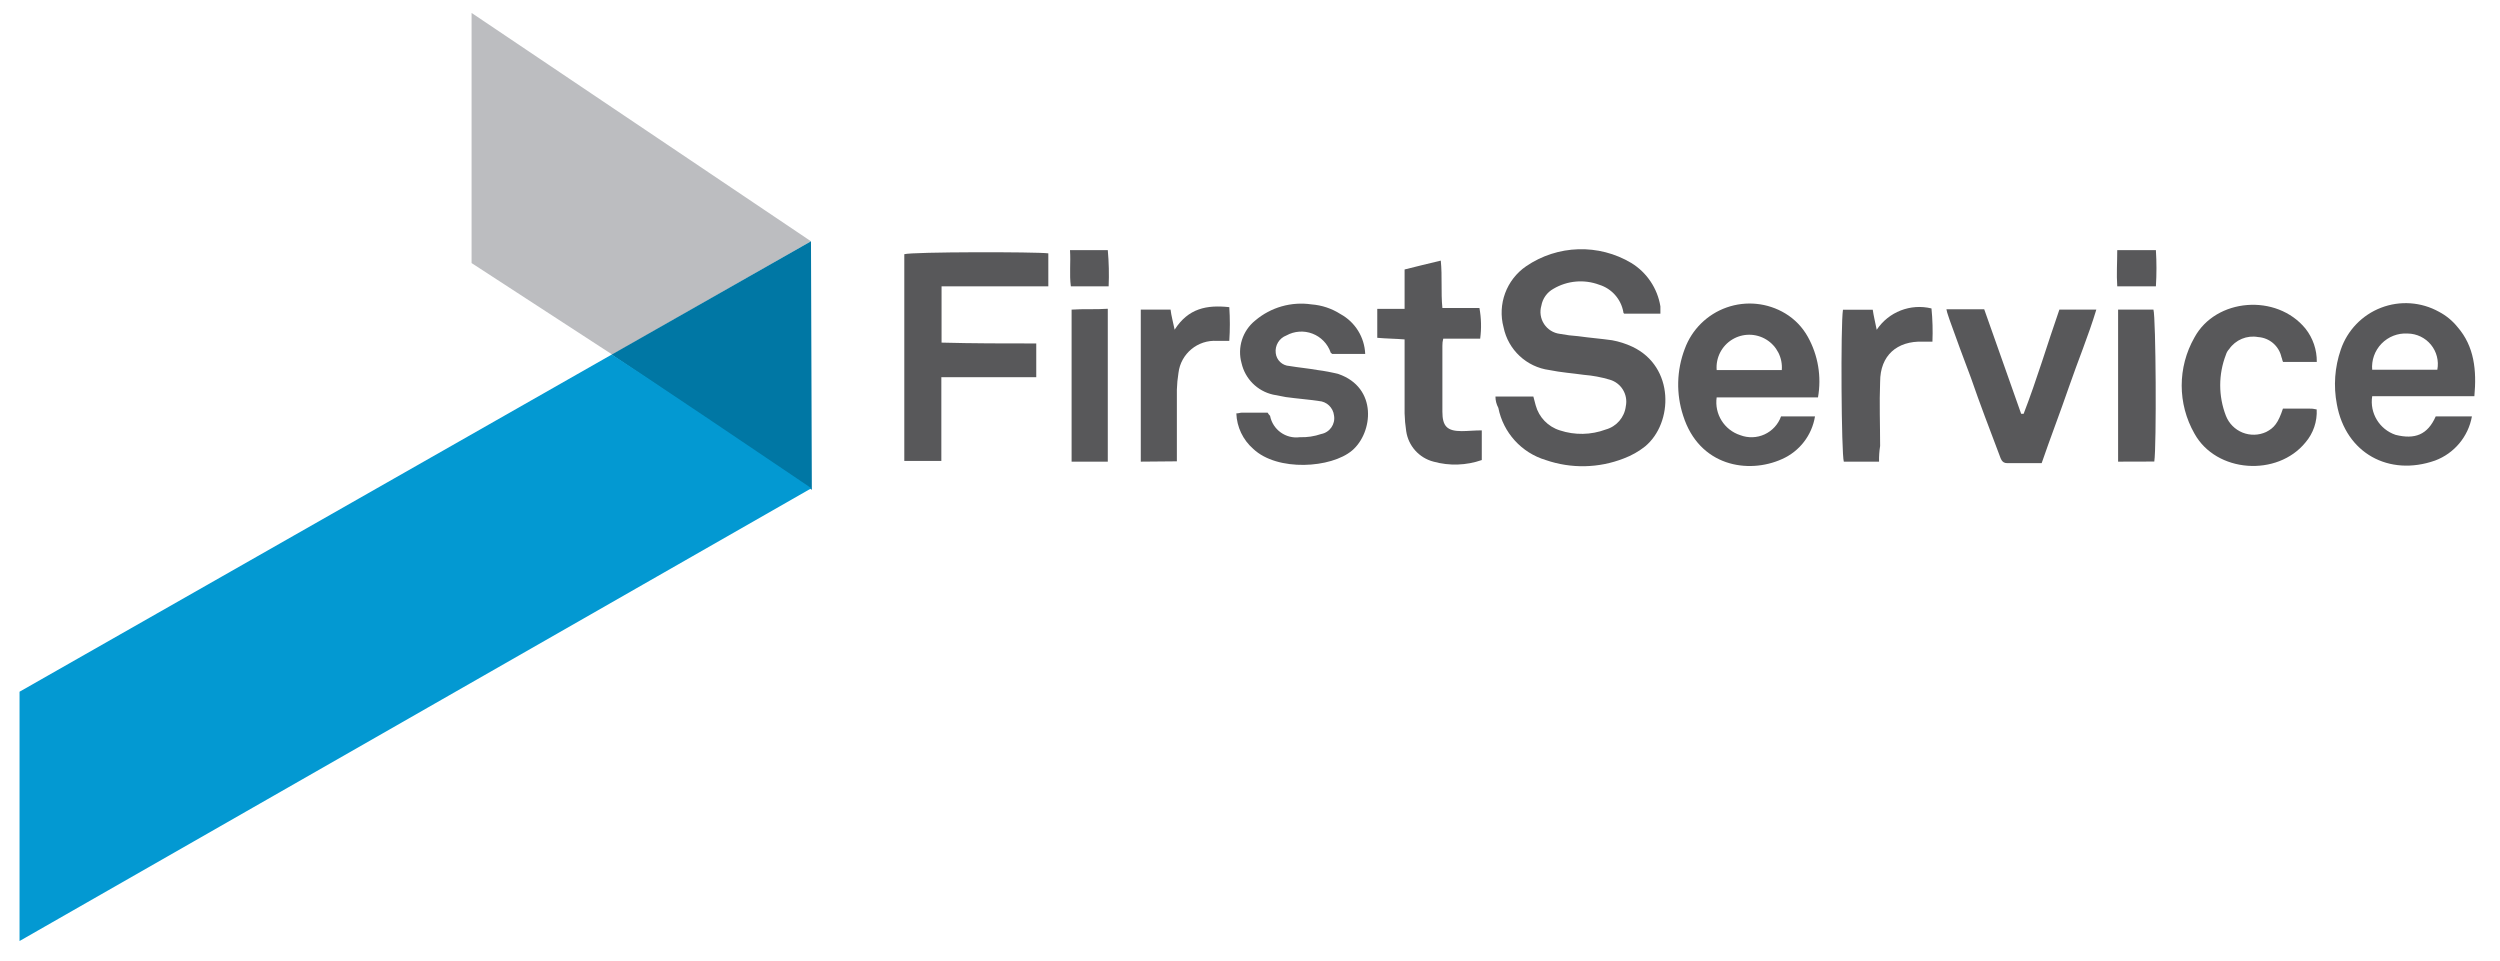
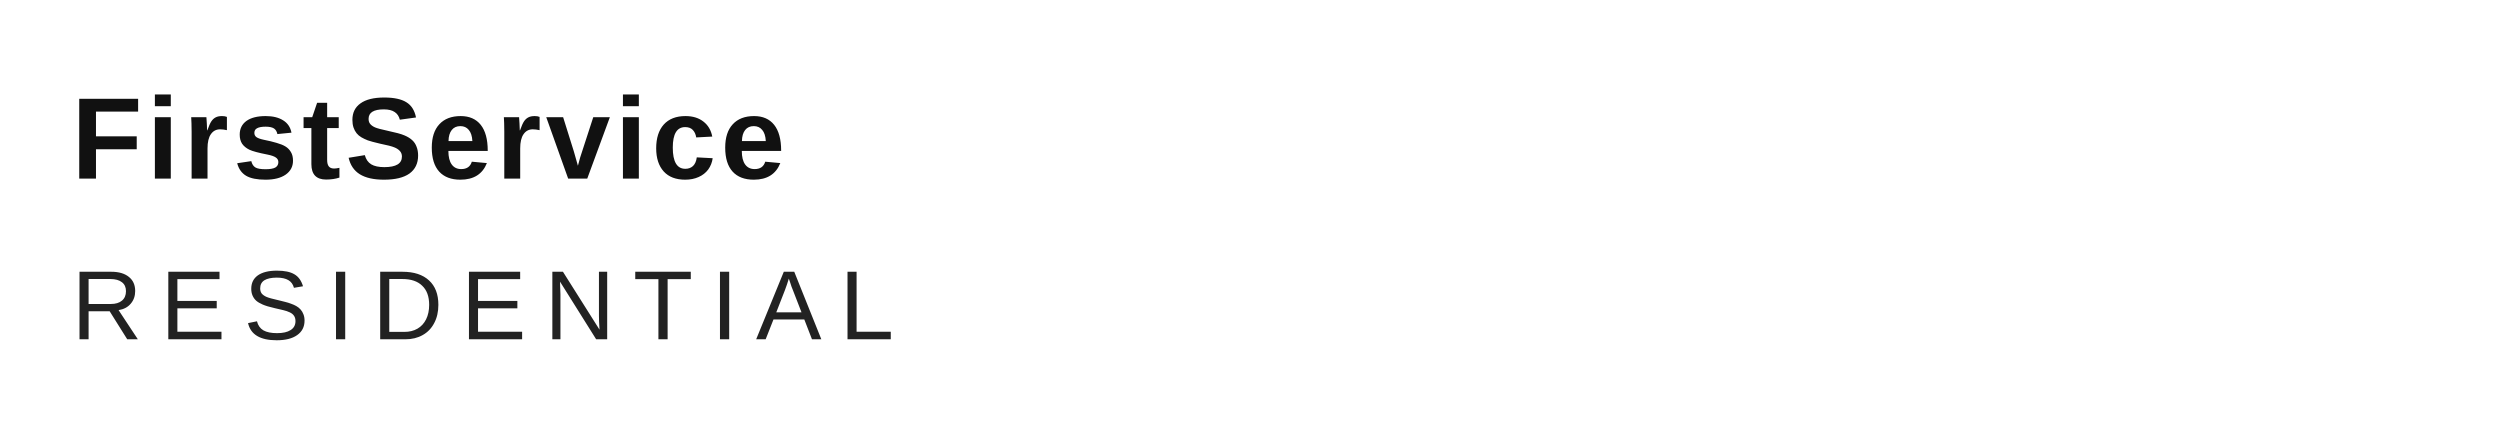
- <svg xmlns="http://www.w3.org/2000/svg" viewBox="0 0 234.16 89.99">
-   <defs>
-     <style>.cls-1{fill:#58585a;}.cls-2{fill:#bcbdc0;}.cls-3{fill:#0077a4;}.cls-4{fill:#0399d2;}</style>
-   </defs>
-   <path class="cls-1" d="M140.07,37.14h3.55c.07.23.15.53.22.83a3.38,3.38,0,0,0,2.26,2.34,6.48,6.48,0,0,0,4.3-.08,2.58,2.58,0,0,0,1.88-2.18,2.14,2.14,0,0,0-1.51-2.49,11.68,11.68,0,0,0-2.41-.45c-1.05-.15-2.18-.23-3.24-.45a5.06,5.06,0,0,1-4.29-4,5.28,5.28,0,0,1,2.11-5.72,9.16,9.16,0,0,1,9.87-.3,5.88,5.88,0,0,1,2.71,4.06v.68h-3.39c-.08-.07-.08-.07-.08-.15a3.28,3.28,0,0,0-2.26-2.56,5,5,0,0,0-4.29.38,2.25,2.25,0,0,0-1.13,1.58,2.07,2.07,0,0,0,1.73,2.64,14.63,14.63,0,0,0,1.73.22c1.06.15,2.11.23,3.17.38a7.79,7.79,0,0,1,1.88.6c4,1.88,3.84,7.16,1.21,9.34a7.33,7.33,0,0,1-2,1.13,10.57,10.57,0,0,1-7.31.15,6.4,6.4,0,0,1-4.44-4.89A2.21,2.21,0,0,1,140.07,37.14Z" />
-   <path class="cls-1" d="M97.06,32.17v3.16H88.17v7.84H84.7V23.81c.76-.23,12.36-.23,13.49-.08v3.09h-10v5.27C91.18,32.17,94,32.17,97.06,32.17Z" />
-   <path class="cls-1" d="M170.28,37.22h-9.49A3.24,3.24,0,0,0,163,40.76,2.94,2.94,0,0,0,166.82,39H170a5.3,5.3,0,0,1-3.09,4c-3.16,1.43-7.76.68-9.26-4.07a9.37,9.37,0,0,1,.15-6.25,6.47,6.47,0,0,1,9.42-3.32,5.91,5.91,0,0,1,2.11,2.19A8.58,8.58,0,0,1,170.28,37.22Zm-9.49-2.56h6.1a3.06,3.06,0,1,0-6.1,0Z" />
-   <path class="cls-1" d="M231.53,39a5.44,5.44,0,0,1-3.46,4.14c-4.3,1.51-8.36-.68-9.19-5.27a9.93,9.93,0,0,1,.37-5.13,6.42,6.42,0,0,1,9.19-3.54,5.52,5.52,0,0,1,1.74,1.43c1.58,1.81,1.8,4.07,1.58,6.48h-9.57a3.28,3.28,0,0,0,2.19,3.62c1.8.45,3,0,3.76-1.73h3.39Zm-9.34-4.37h6.1a2.86,2.86,0,0,0-2.78-3.39A3.14,3.14,0,0,0,222.19,34.66Z" />
-   <path class="cls-1" d="M127.87,33.15h-3.09c-.07-.08-.15-.08-.15-.15a2.9,2.9,0,0,0-4.14-1.58,1.56,1.56,0,0,0-1,1.65,1.36,1.36,0,0,0,1.28,1.21c.9.15,1.73.22,2.64.38a16.72,16.72,0,0,1,1.95.37c3.7,1.28,3.24,5.5,1.29,7.16s-7,2-9.27-.15a4.63,4.63,0,0,1-1.58-3.32c.22,0,.37-.07.52-.07h2.41a1.36,1.36,0,0,0,.23.3,2.5,2.5,0,0,0,2.79,2,5.55,5.55,0,0,0,2-.3,1.5,1.5,0,0,0,1.2-1.73,1.53,1.53,0,0,0-1.43-1.36c-1-.15-2-.22-3.09-.37l-1.2-.23a3.91,3.91,0,0,1-2.94-2.94,3.81,3.81,0,0,1,1.28-4,6.65,6.65,0,0,1,5.27-1.51,5.87,5.87,0,0,1,2.72.91A4.45,4.45,0,0,1,127.87,33.15Z" />
-   <path class="cls-1" d="M213.83,38.27h2.41a2.63,2.63,0,0,1,.75.08,4.39,4.39,0,0,1-1.05,3.09c-2.64,3.24-8.36,2.86-10.4-.83a9.08,9.08,0,0,1,0-9c2-3.69,7.69-4.14,10.4-.83A4.93,4.93,0,0,1,217,33.9h-3.16c-.08-.15-.08-.3-.15-.45a2.4,2.4,0,0,0-2.19-1.88,2.71,2.71,0,0,0-2.71,1.13,1.27,1.27,0,0,0-.3.52,7.92,7.92,0,0,0,0,5.73,2.79,2.79,0,0,0,3.77,1.51C213,40.08,213.38,39.63,213.83,38.27Z" />
-   <path class="cls-1" d="M192.89,29h3.46c-.75,2.48-1.73,4.82-2.56,7.23s-1.73,4.74-2.56,7.15H188c-.53,0-.6-.45-.75-.82-.91-2.41-1.81-4.75-2.64-7.16-.68-1.81-1.36-3.62-2-5.43-.08-.3-.23-.6-.3-1h3.54c1.13,3.23,2.33,6.55,3.46,9.79h.23C190.78,35.56,191.76,32.24,192.89,29Z" />
-   <path class="cls-1" d="M138.79,40.31v2.78a7.58,7.58,0,0,1-4.52.15,3.46,3.46,0,0,1-2.56-2.86,13.3,13.3,0,0,1-.15-1.66V31.79c-.9-.07-1.66-.07-2.56-.15V28.93h2.56V25.24c1.13-.3,2.19-.53,3.39-.83.15,1.51,0,2.94.15,4.44h3.47a9.22,9.22,0,0,1,.07,2.87h-3.46a2.42,2.42,0,0,0-.08.68v6.17c0,1.36.45,1.81,1.81,1.81C137.44,40.38,138.12,40.31,138.79,40.31Z" />
-   <path class="cls-1" d="M176,43.24H172.7c-.23-.67-.31-12.8-.08-14.23h2.79c.07.52.22,1.13.37,1.88a4.79,4.79,0,0,1,5.13-2A22.38,22.38,0,0,1,181,32h-.9c-2.41-.08-4,1.28-4,3.77-.08,2,0,4.06,0,6A8.17,8.17,0,0,0,176,43.24Z" />
-   <path class="cls-1" d="M106.85,43.24V29h2.79c.07.6.23,1.13.38,1.88,1.28-2,3-2.34,5.12-2.11a23.8,23.8,0,0,1,0,3.16H114a3.41,3.41,0,0,0-3.62,3,11.9,11.9,0,0,0-.15,1.58v6.7Z" />
-   <path class="cls-1" d="M103.76,43.24h-3.39V29c1.13-.08,2.26,0,3.39-.08Z" />
-   <path class="cls-1" d="M198.39,43.24V29h3.31c.23.75.3,12.73.08,14.23Z" />
-   <path class="cls-1" d="M201.93,26.82h-3.62c-.08-1.13,0-2.26,0-3.39h3.62A27.39,27.39,0,0,1,201.93,26.82Z" />
-   <path class="cls-1" d="M100.22,23.43h3.54a25.59,25.59,0,0,1,.08,3.39H100.3C100.15,25.69,100.3,24.56,100.22,23.43Z" />
-   <polygon class="cls-2" points="44.17 1.21 75.96 22.6 57.36 33.22 44.17 24.64 44.17 1.21" />
-   <polygon class="cls-3" points="75.96 22.6 57.28 33.22 76.04 45.88 75.96 22.6" />
-   <path class="cls-4" d="M57.28,33.22C57.28,33.07,76,45.73,76,45.73L1.83,88.14V64.79Z" />
+ <svg xmlns="http://www.w3.org/2000/svg" viewBox="0 0 280 50">
+   <text x="8" y="20" font-family="Arial,Helvetica,sans-serif" font-size="13" font-weight="700" fill="#111111" letter-spacing="0.5">FirstService</text>
+   <text x="8" y="38" font-family="Arial,Helvetica,sans-serif" font-size="11" font-weight="400" fill="#222222" letter-spacing="2">RESIDENTIAL</text>
</svg>
